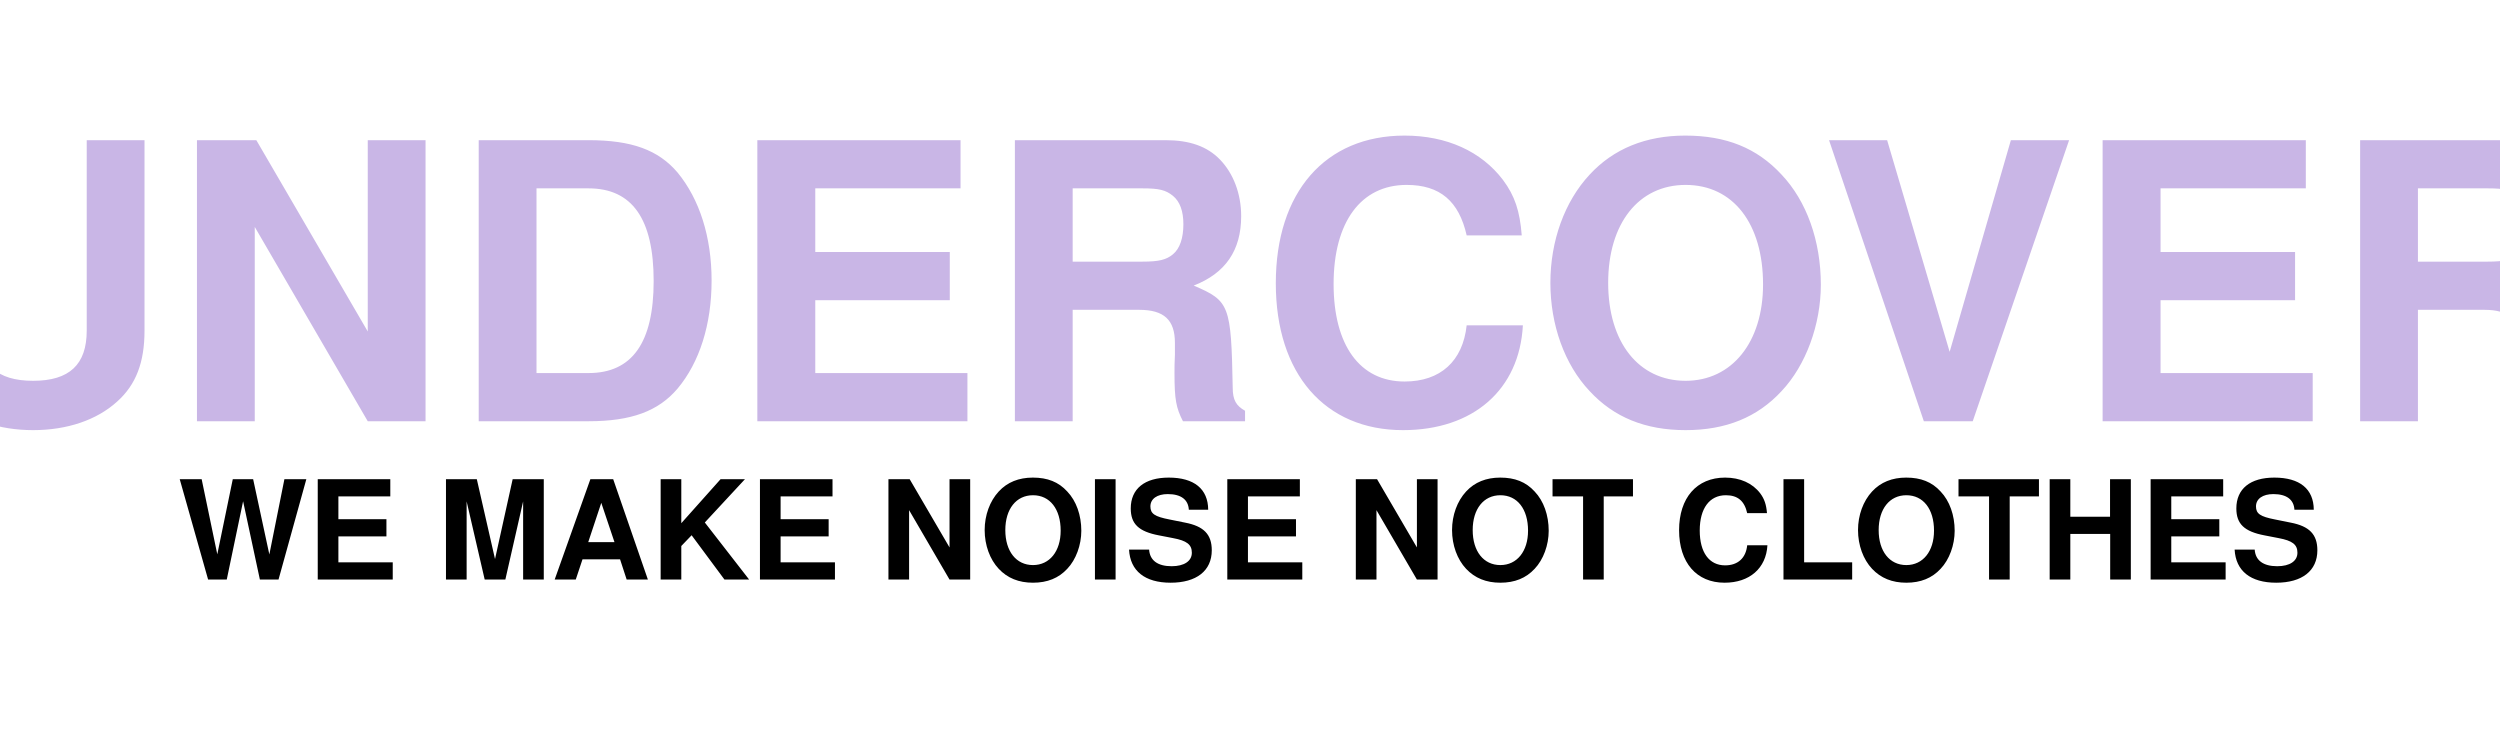
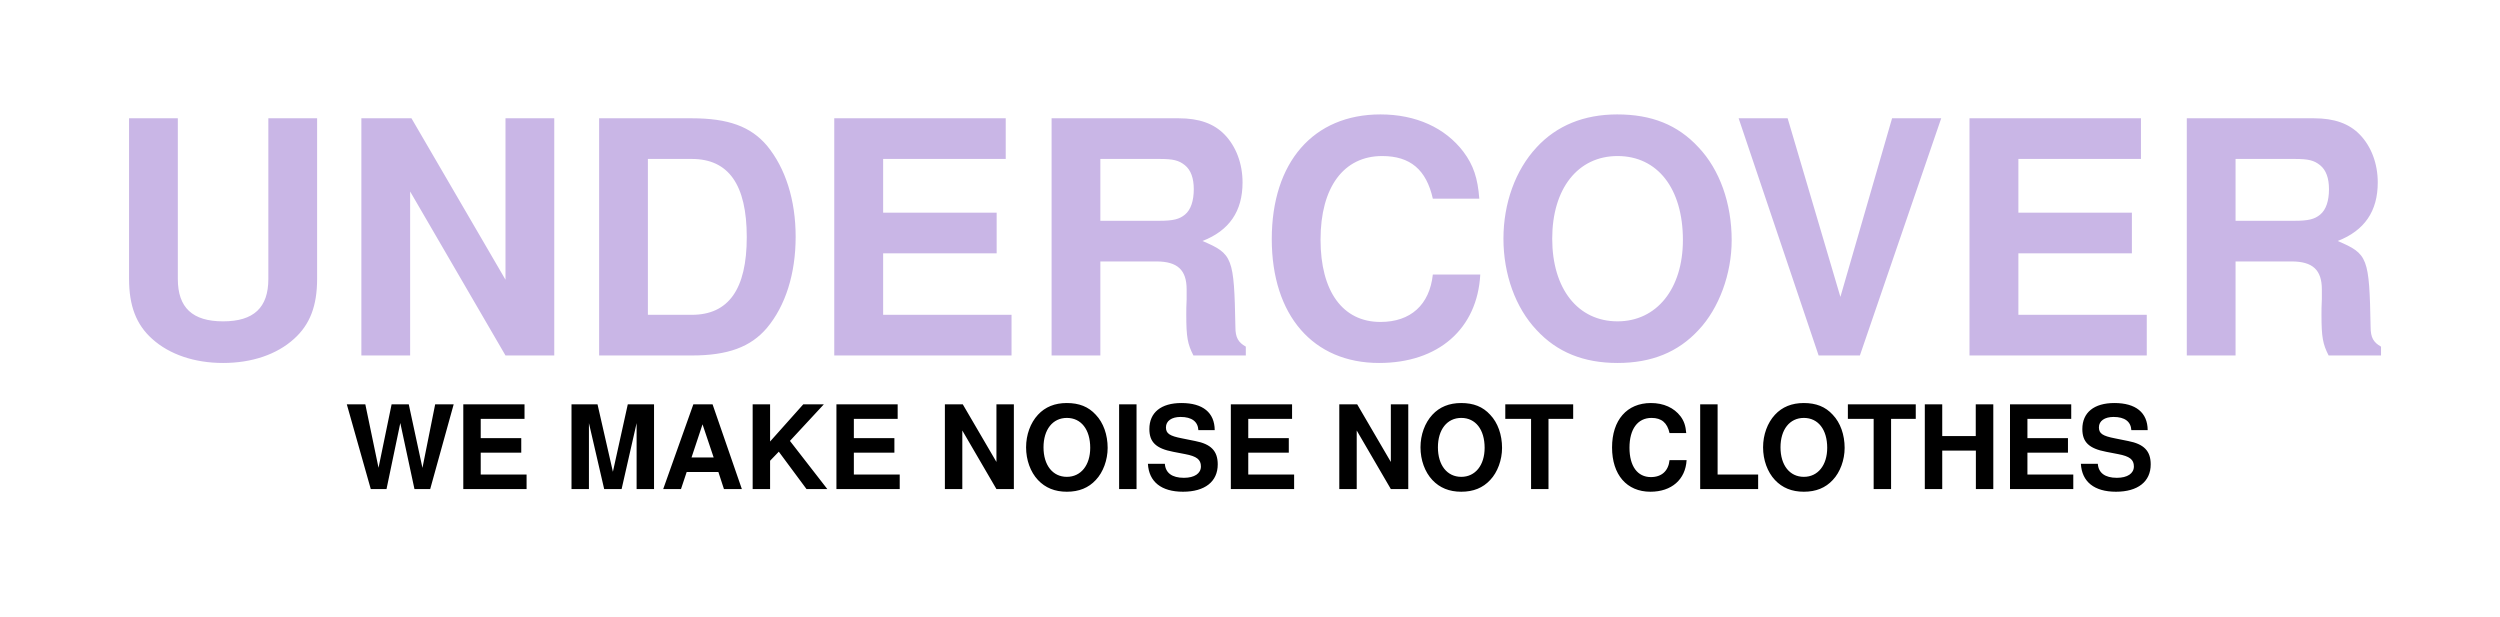
- <svg xmlns="http://www.w3.org/2000/svg" viewBox="0 0 272.4 79.65">
-   <text x="136.2" y="45.9" font-family="Nimbus Sans" font-weight="bold" font-size="42" fill="#c9b6e6" text-anchor="middle" letter-spacing="0">UNDERCOVER</text>
-   <text x="136.2" y="63.15" font-family="Nimbus Sans" font-weight="bold" font-size="15" fill="42" text-anchor="middle" letter-spacing="0">WE MAKE NOISE NOT CLOTHES</text>
+ <svg xmlns="http://www.w3.org/2000/svg" viewBox="0 0 322.8 79.65">
+   <text x="161.4" y="45.9" font-family="Nimbus Sans" font-weight="bold" font-size="42" fill="#c9b6e6" text-anchor="middle" letter-spacing="0">UNDERCOVER</text>
+   <text x="161.4" y="63.15" font-family="Nimbus Sans" font-weight="bold" font-size="15" fill="42" text-anchor="middle" letter-spacing="0">WE MAKE NOISE NOT CLOTHES</text>
</svg>
